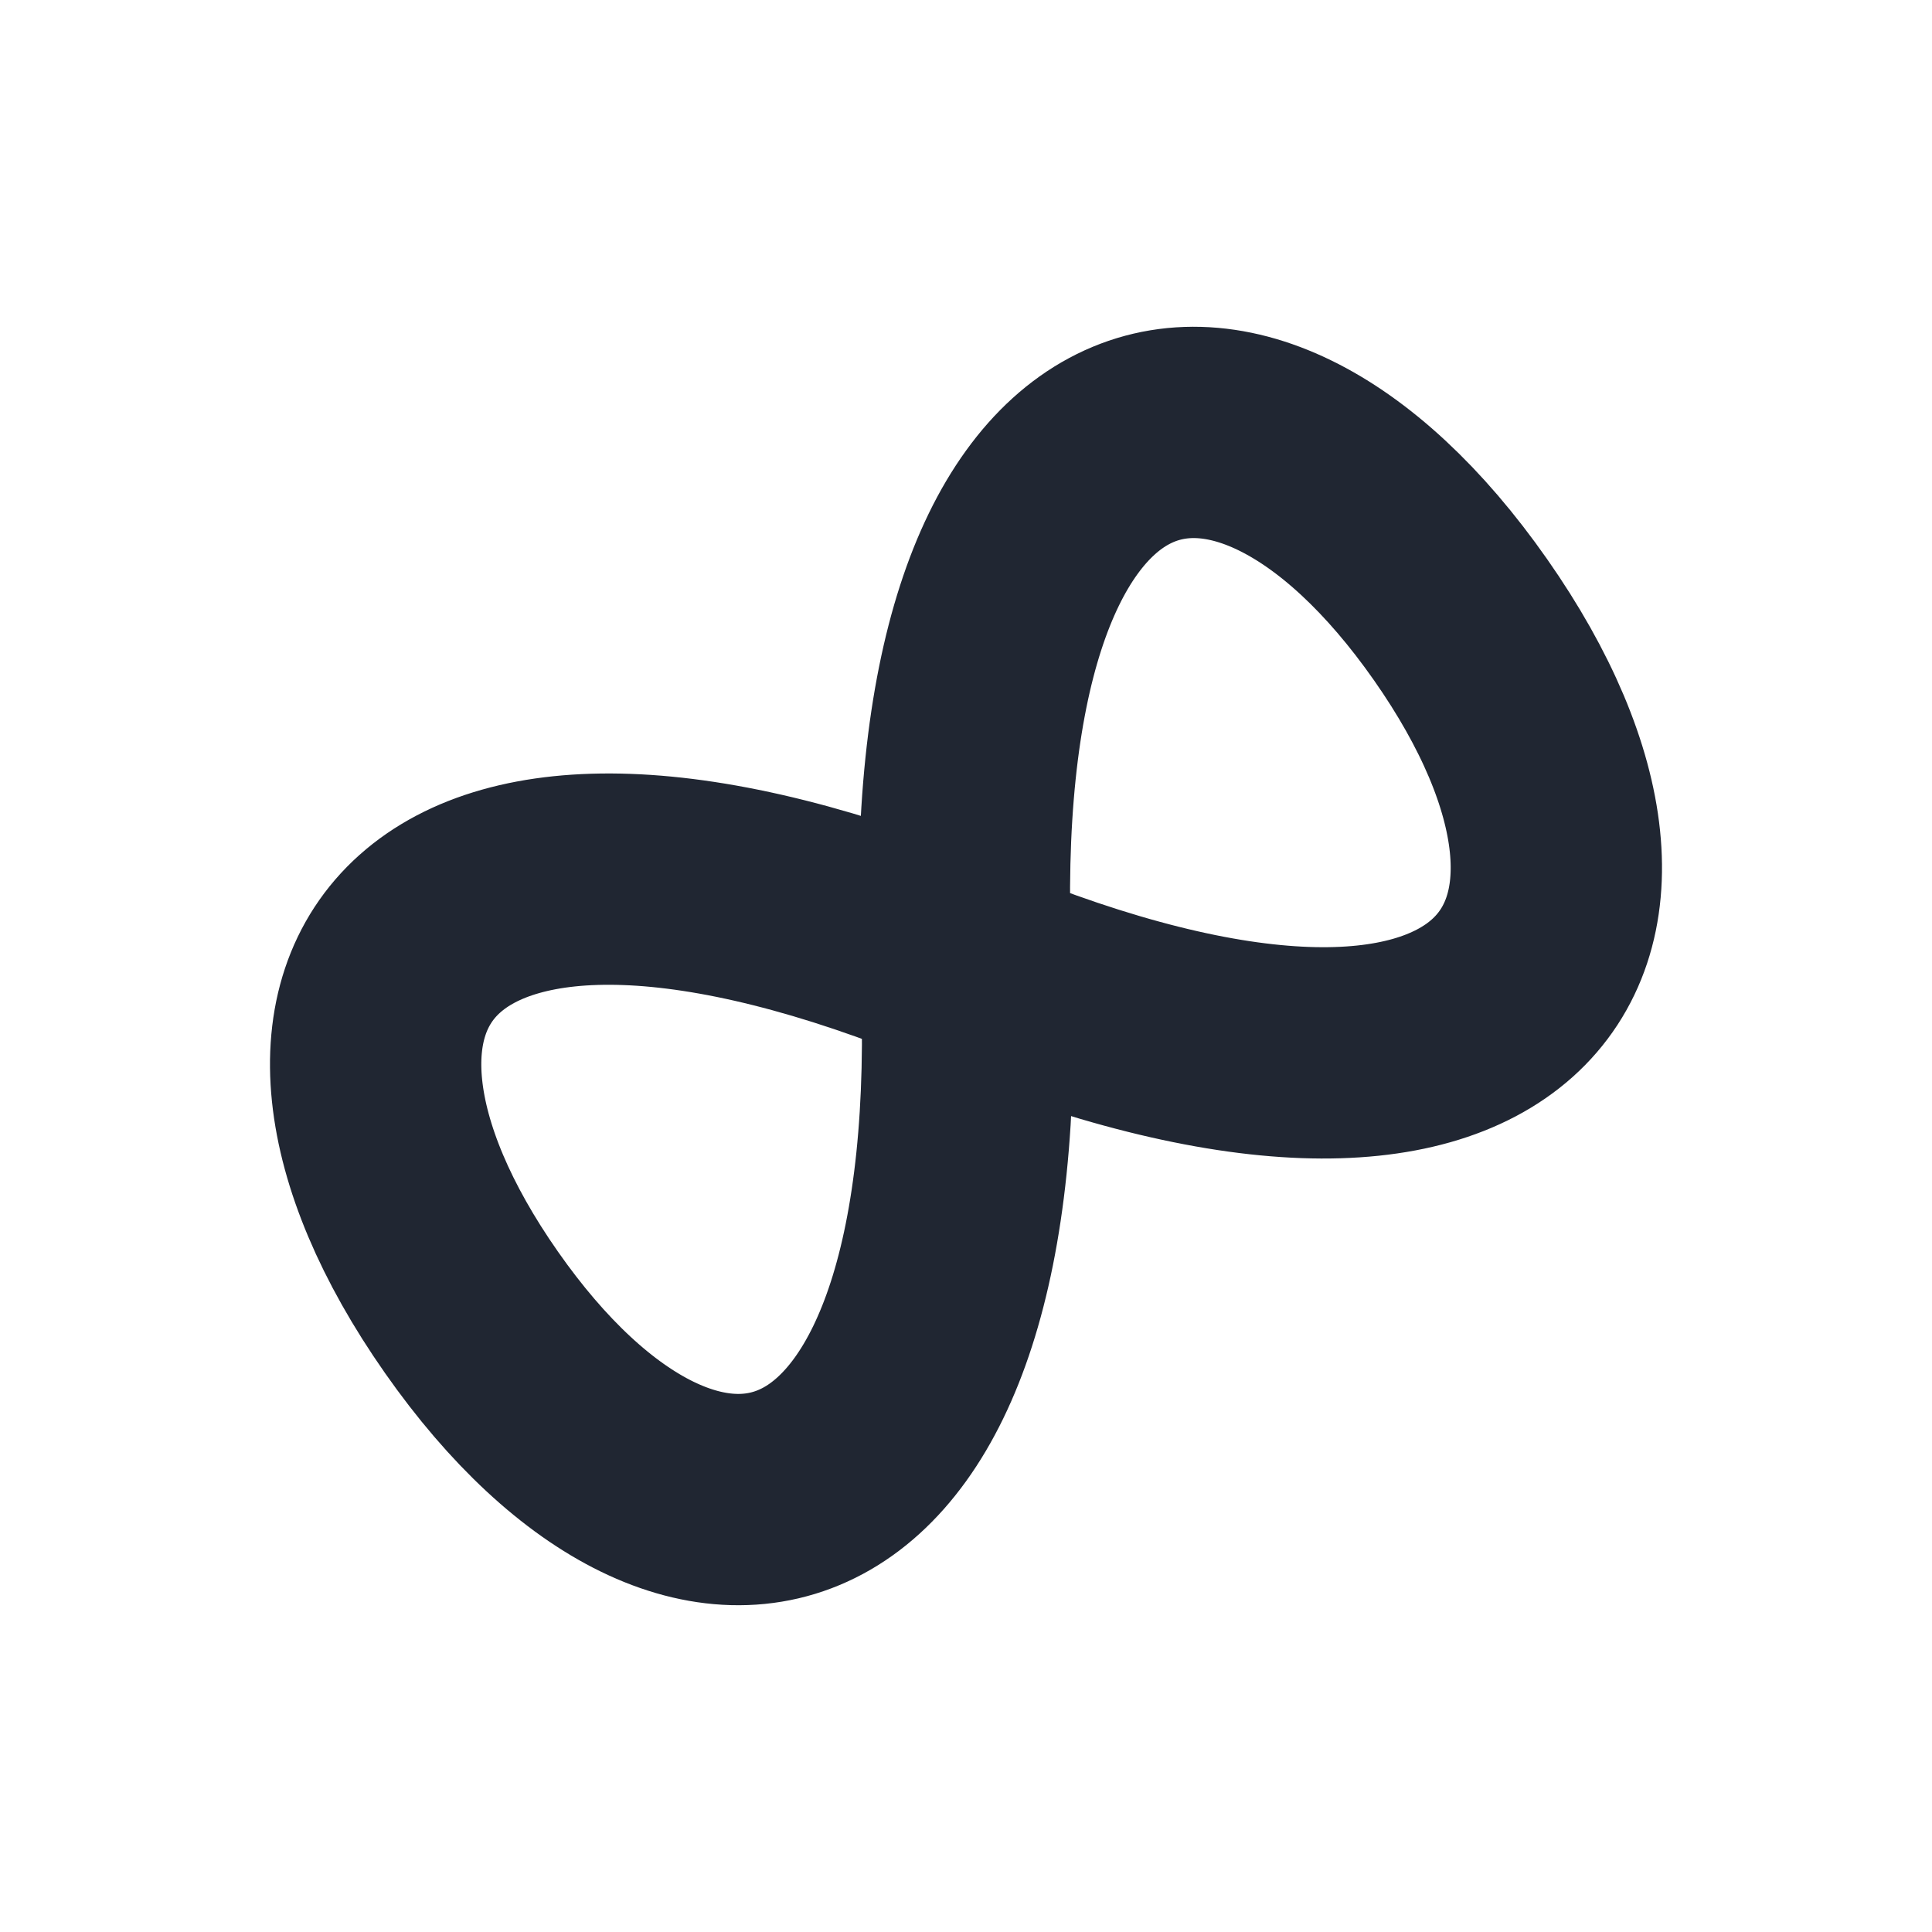
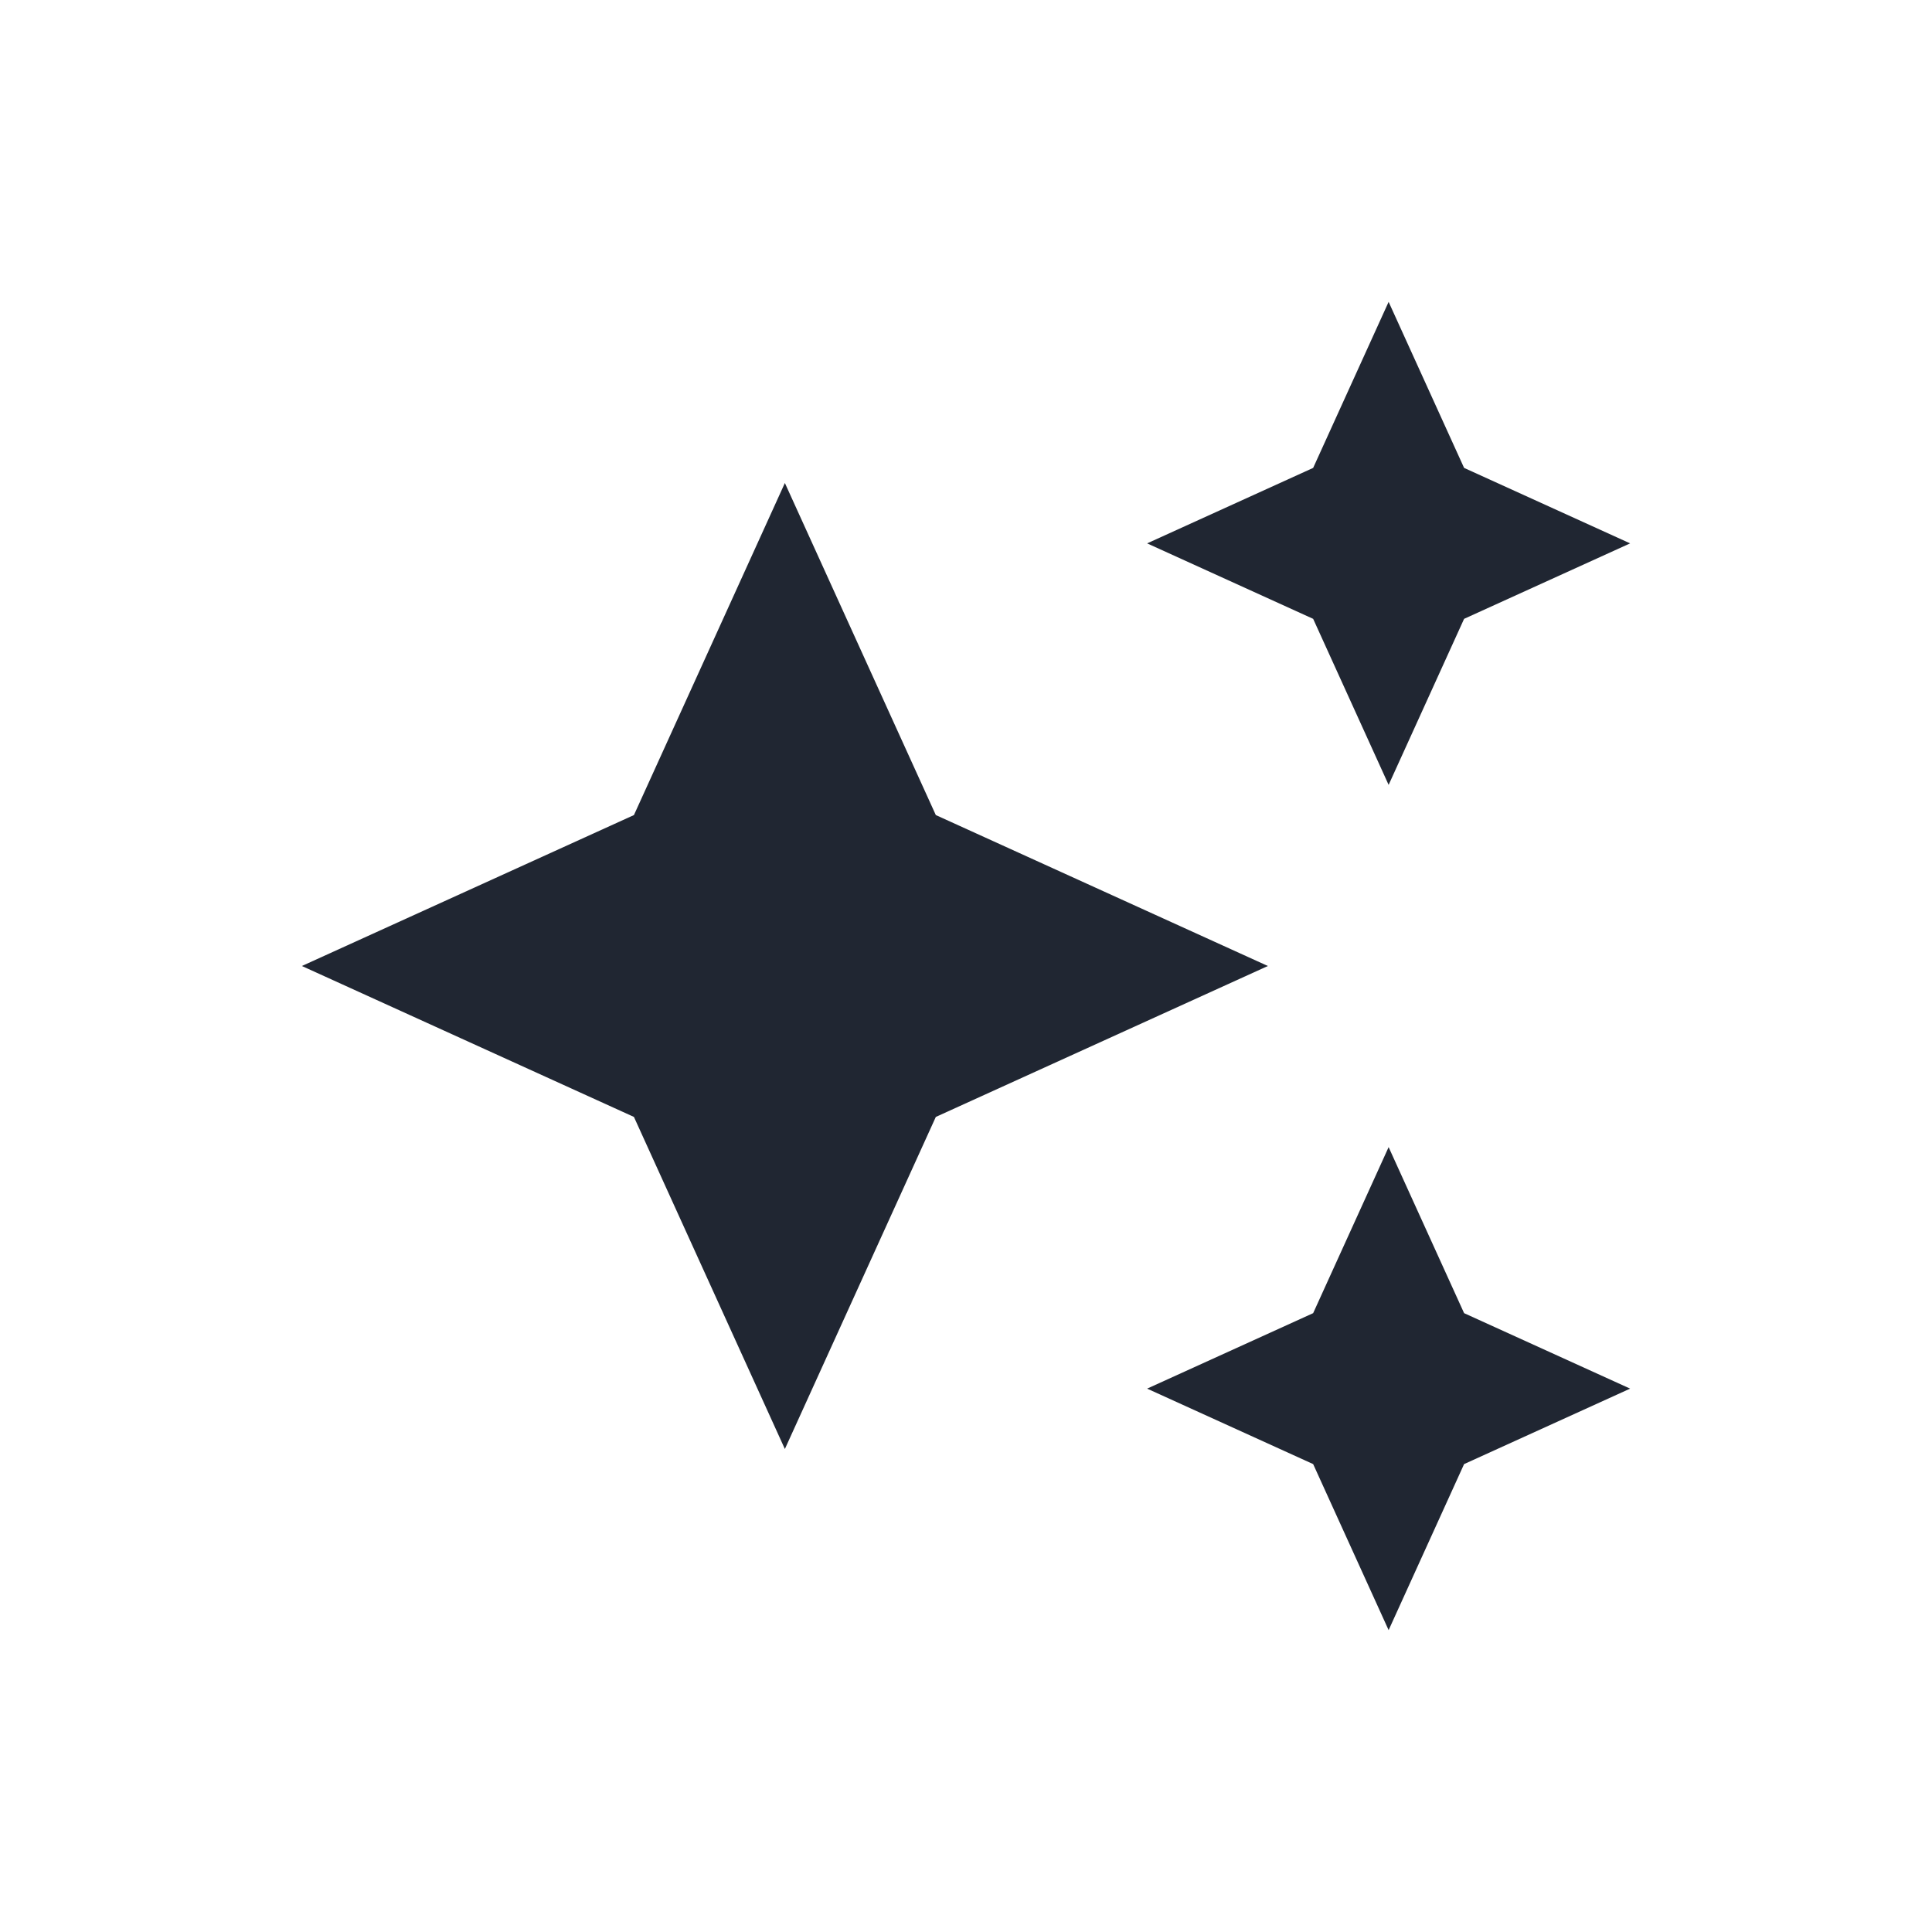
<svg xmlns="http://www.w3.org/2000/svg" width="128" height="128" viewBox="0 0 128 128" role="img" aria-label="LingXi">
-   <path d="M24 64C24 38 43 31 64 64C85 97 104 90 104 64C104 38 85 31 64 64C43 97 24 90 24 64Z" transform="rotate(-35 64 64)" fill="none" stroke="#202632" stroke-width="14" stroke-linecap="round" stroke-linejoin="round" />
+   <path d="M52 32L62 54L84 64L62 74L52 96L42 74L20 64L42 54ZM92 20L97 31L108 36L97 41L92 52L87 41L76 36L87 31ZM92 76L97 87L108 92L97 97L92 108L87 97L76 92L87 87Z" fill="#202632" />
</svg>
